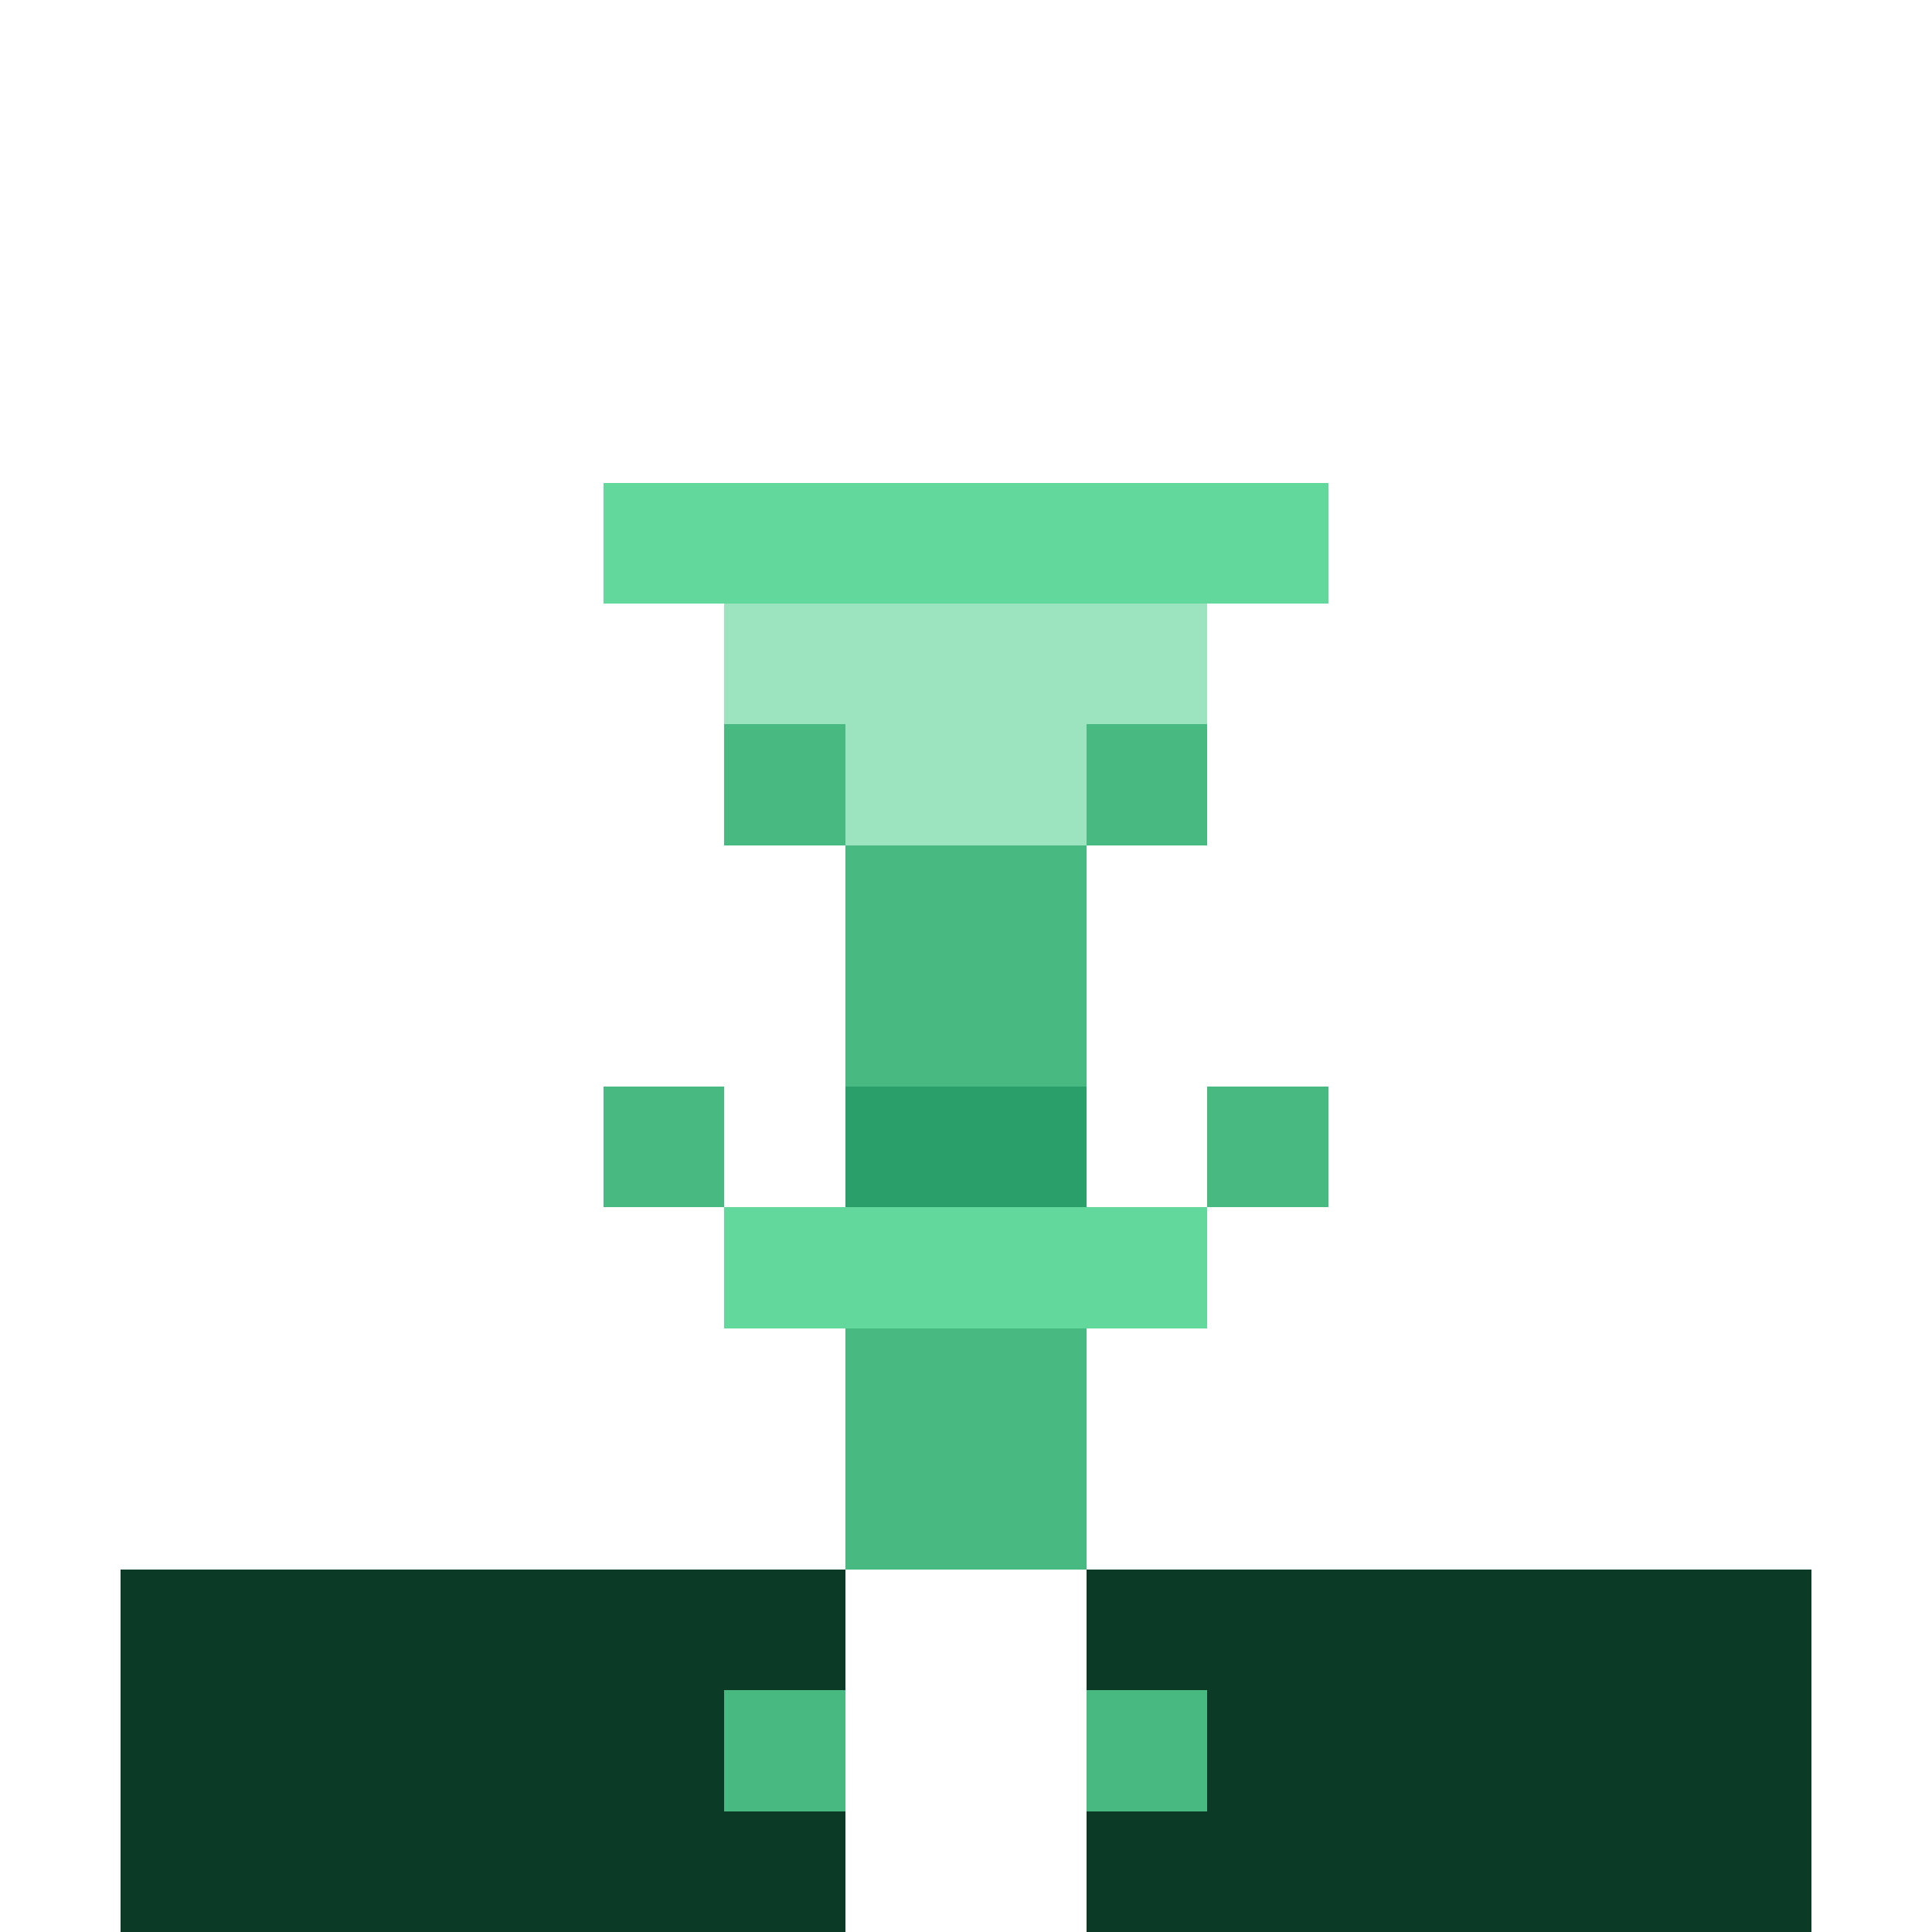
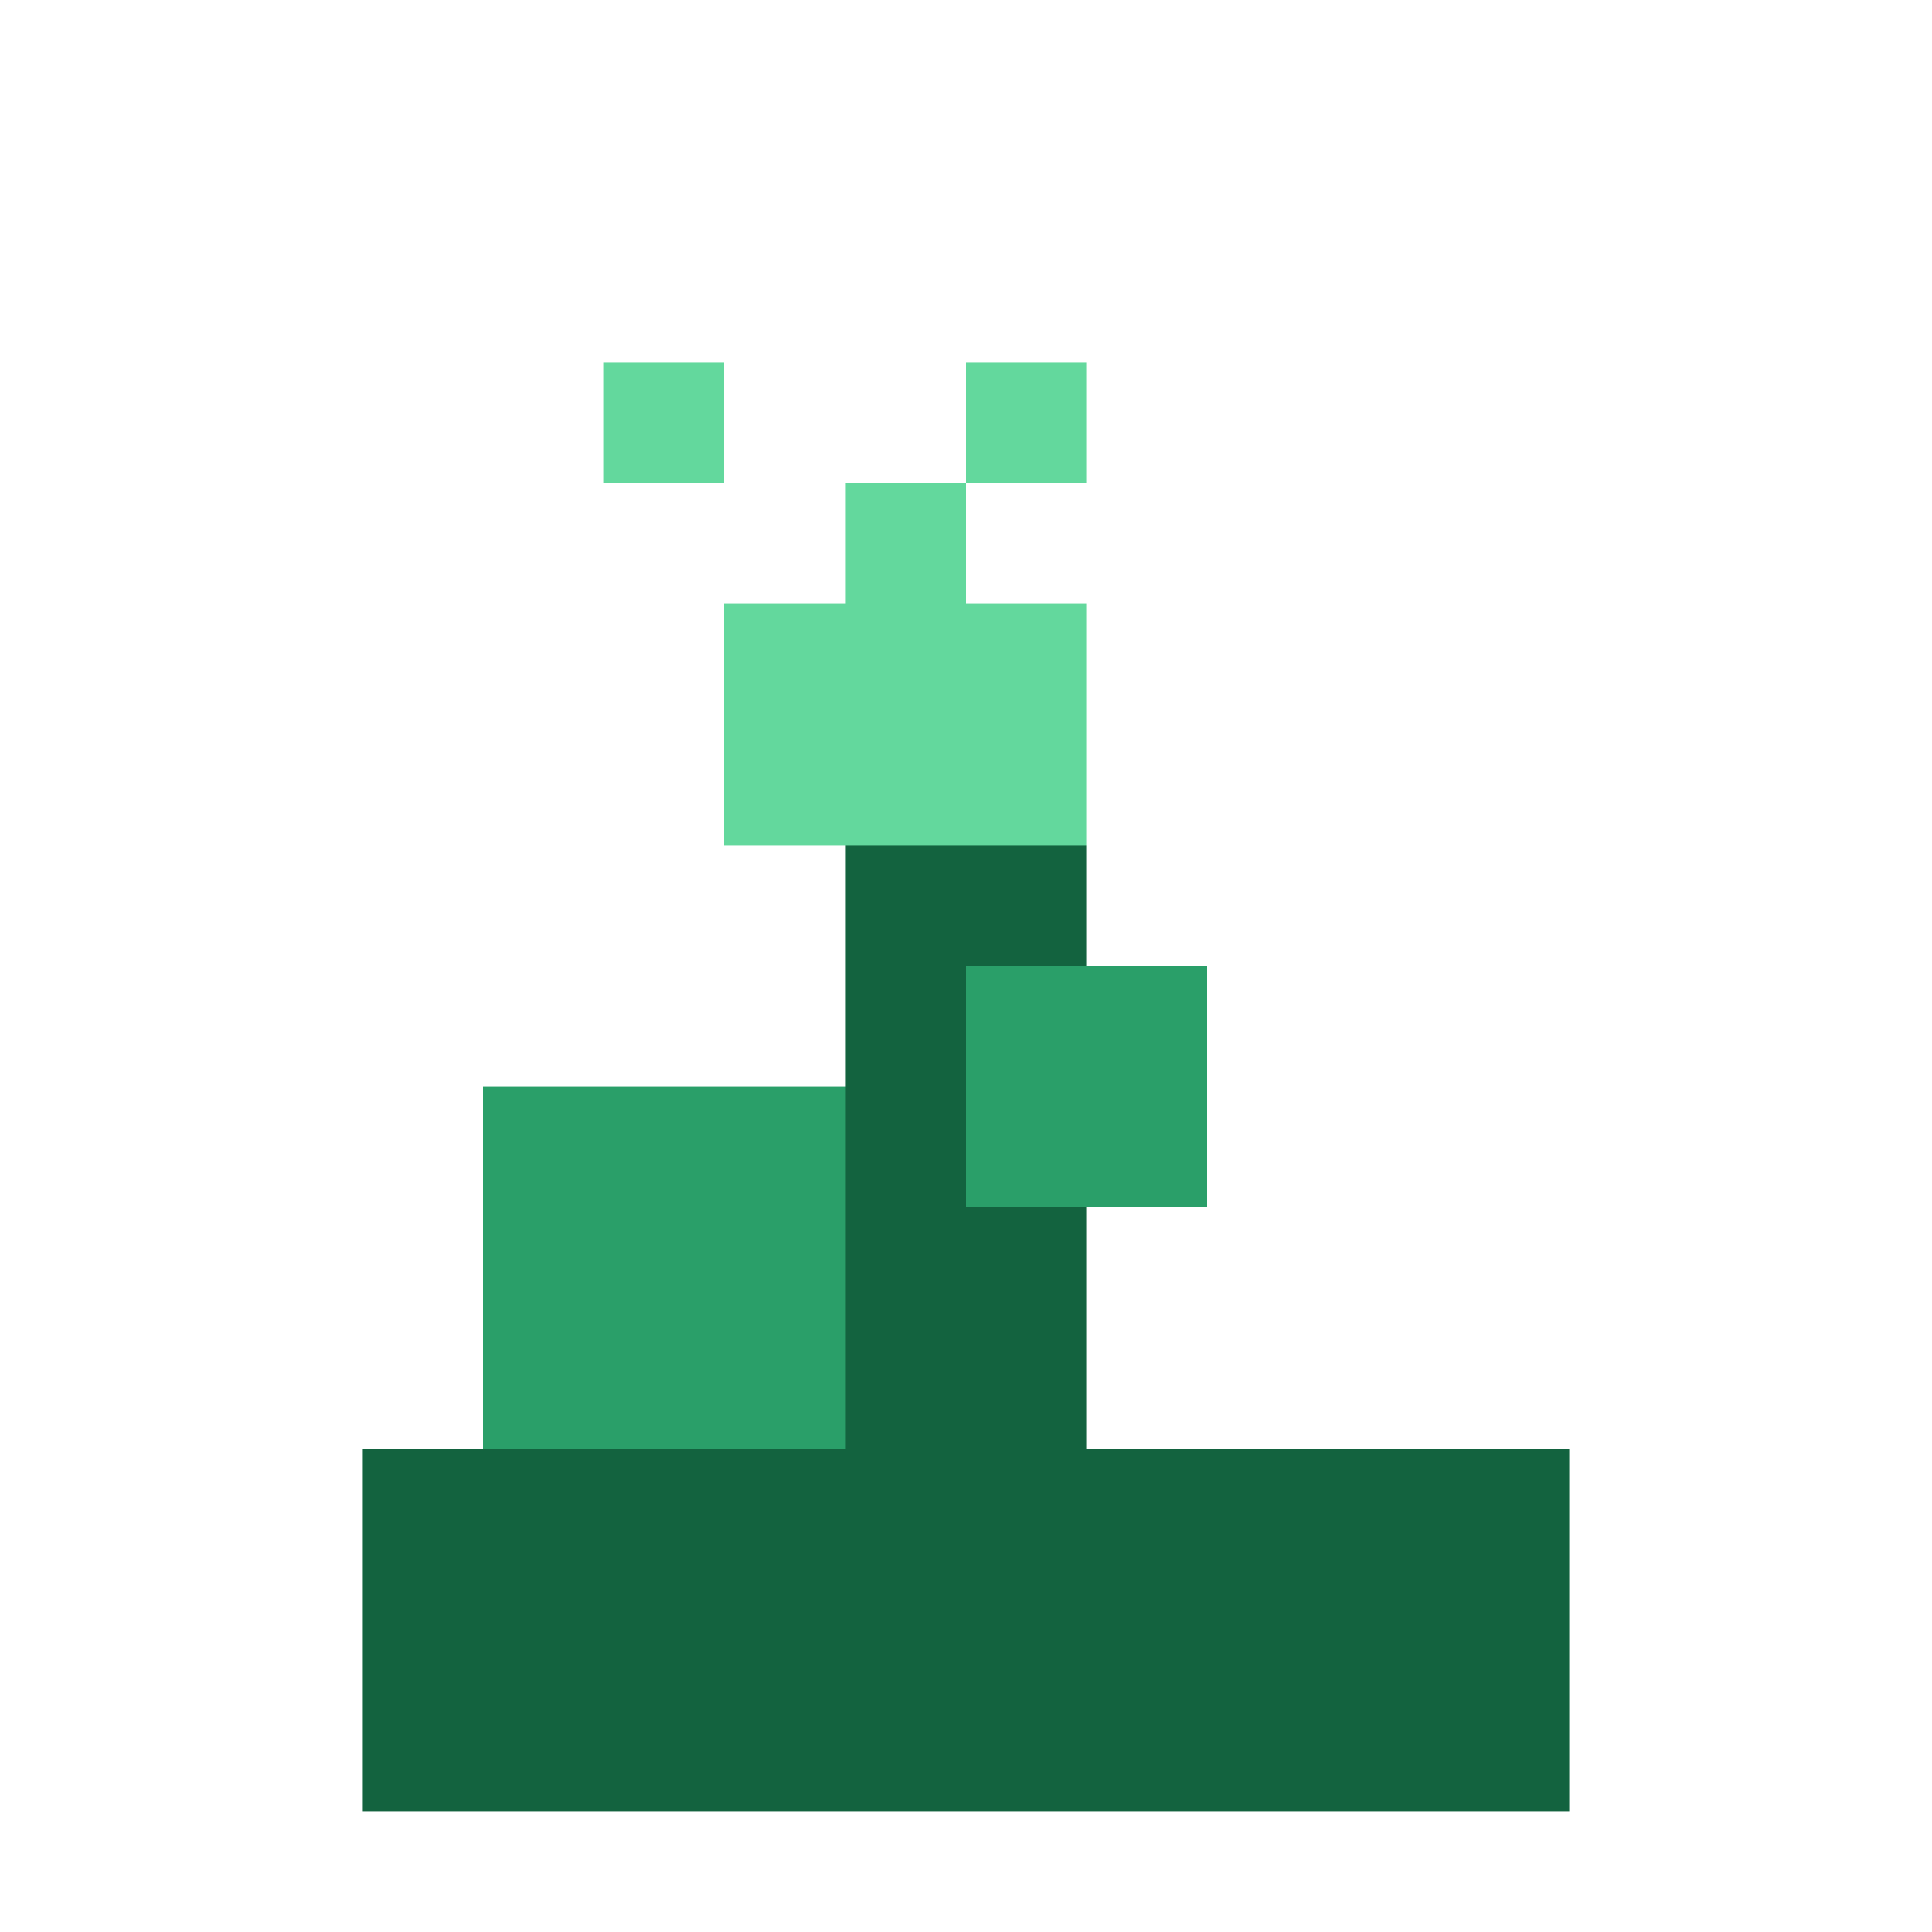
<svg xmlns="http://www.w3.org/2000/svg" width="64" height="64" viewBox="0 0 32 32" fill="none" shape-rendering="crispEdges">
-   <rect x="10" y="8" width="12" height="2" fill="#63D89D" />
-   <rect x="12" y="10" width="8" height="2" fill="#9CE4BF" />
-   <rect x="12" y="12" width="2" height="2" fill="#49B982" />
-   <rect x="14" y="12" width="4" height="2" fill="#9CE4BF" />
-   <rect x="18" y="12" width="2" height="2" fill="#49B982" />
-   <rect x="14" y="14" width="4" height="2" fill="#49B982" />
-   <rect x="14" y="16" width="4" height="2" fill="#49B982" />
-   <rect x="10" y="18" width="2" height="2" fill="#49B982" />
-   <rect x="14" y="18" width="4" height="2" fill="#2A9F69" />
-   <rect x="20" y="18" width="2" height="2" fill="#49B982" />
-   <rect x="12" y="20" width="8" height="2" fill="#63D89D" />
-   <rect x="14" y="22" width="4" height="2" fill="#49B982" />
-   <rect x="14" y="24" width="4" height="2" fill="#49B982" />
-   <rect x="2" y="26" width="12" height="2" fill="#0B3B27" />
-   <rect x="18" y="26" width="12" height="2" fill="#0B3B27" />
-   <rect x="2" y="28" width="10" height="2" fill="#0B3B27" />
-   <rect x="12" y="28" width="2" height="2" fill="#49B982" />
-   <rect x="18" y="28" width="2" height="2" fill="#49B982" />
-   <rect x="20" y="28" width="10" height="2" fill="#0B3B27" />
-   <rect x="2" y="30" width="12" height="2" fill="#0B3B27" />
-   <rect x="18" y="30" width="12" height="2" fill="#0B3B27" />
+   <rect x="10" y="6" width="2" height="2" fill="#63D89D" />
+   <rect x="16" y="6" width="2" height="2" fill="#63D89D" />
+   <rect x="14" y="8" width="2" height="2" fill="#63D89D" />
+   <rect x="12" y="10" width="6" height="2" fill="#63D89D" />
+   <rect x="12" y="12" width="6" height="2" fill="#63D89D" />
+   <rect x="14" y="14" width="4" height="2" fill="#13633F" />
+   <rect x="14" y="16" width="2" height="2" fill="#13633F" />
+   <rect x="16" y="16" width="4" height="2" fill="#2A9F69" />
+   <rect x="8" y="18" width="6" height="2" fill="#2A9F69" />
+   <rect x="14" y="18" width="2" height="2" fill="#13633F" />
+   <rect x="16" y="18" width="4" height="2" fill="#2A9F69" />
+   <rect x="8" y="20" width="6" height="2" fill="#2A9F69" />
+   <rect x="14" y="20" width="4" height="2" fill="#13633F" />
+   <rect x="8" y="22" width="6" height="2" fill="#2A9F69" />
+   <rect x="14" y="22" width="4" height="2" fill="#13633F" />
+   <rect x="6" y="24" width="20" height="2" fill="#13633F" />
+   <rect x="6" y="26" width="20" height="2" fill="#13633F" />
+   <rect x="6" y="28" width="20" height="2" fill="#13633F" />
</svg>
